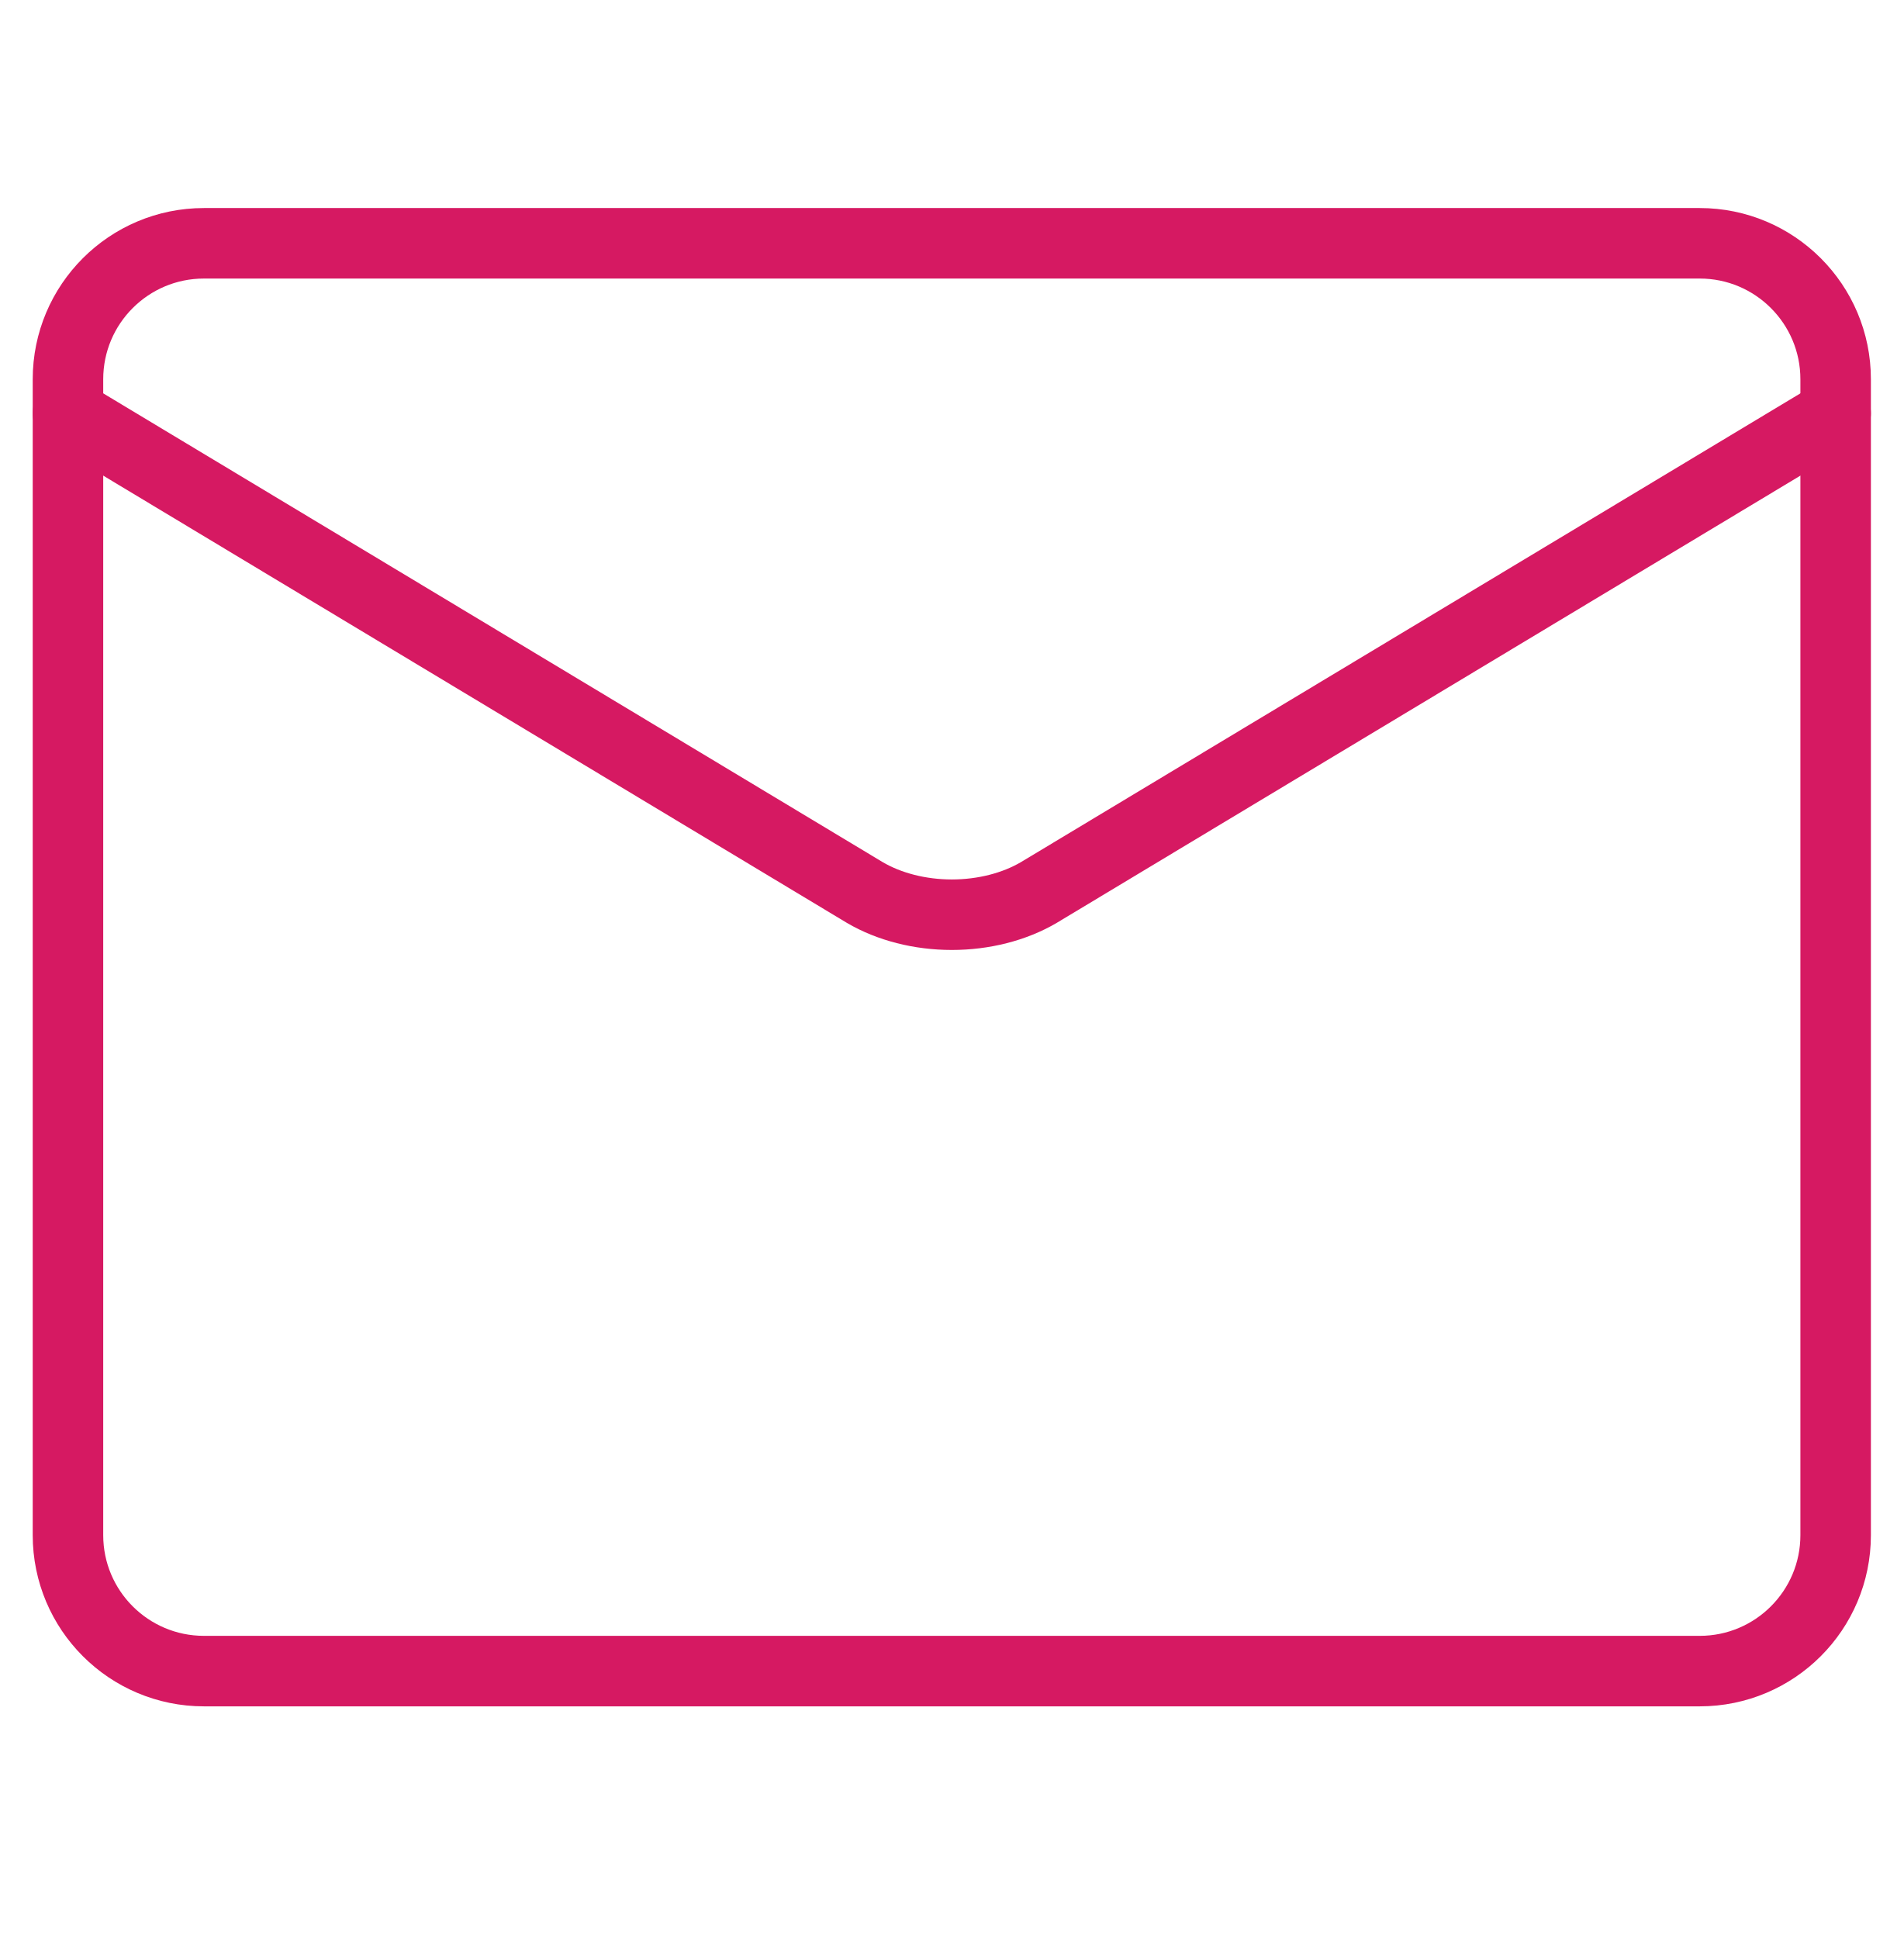
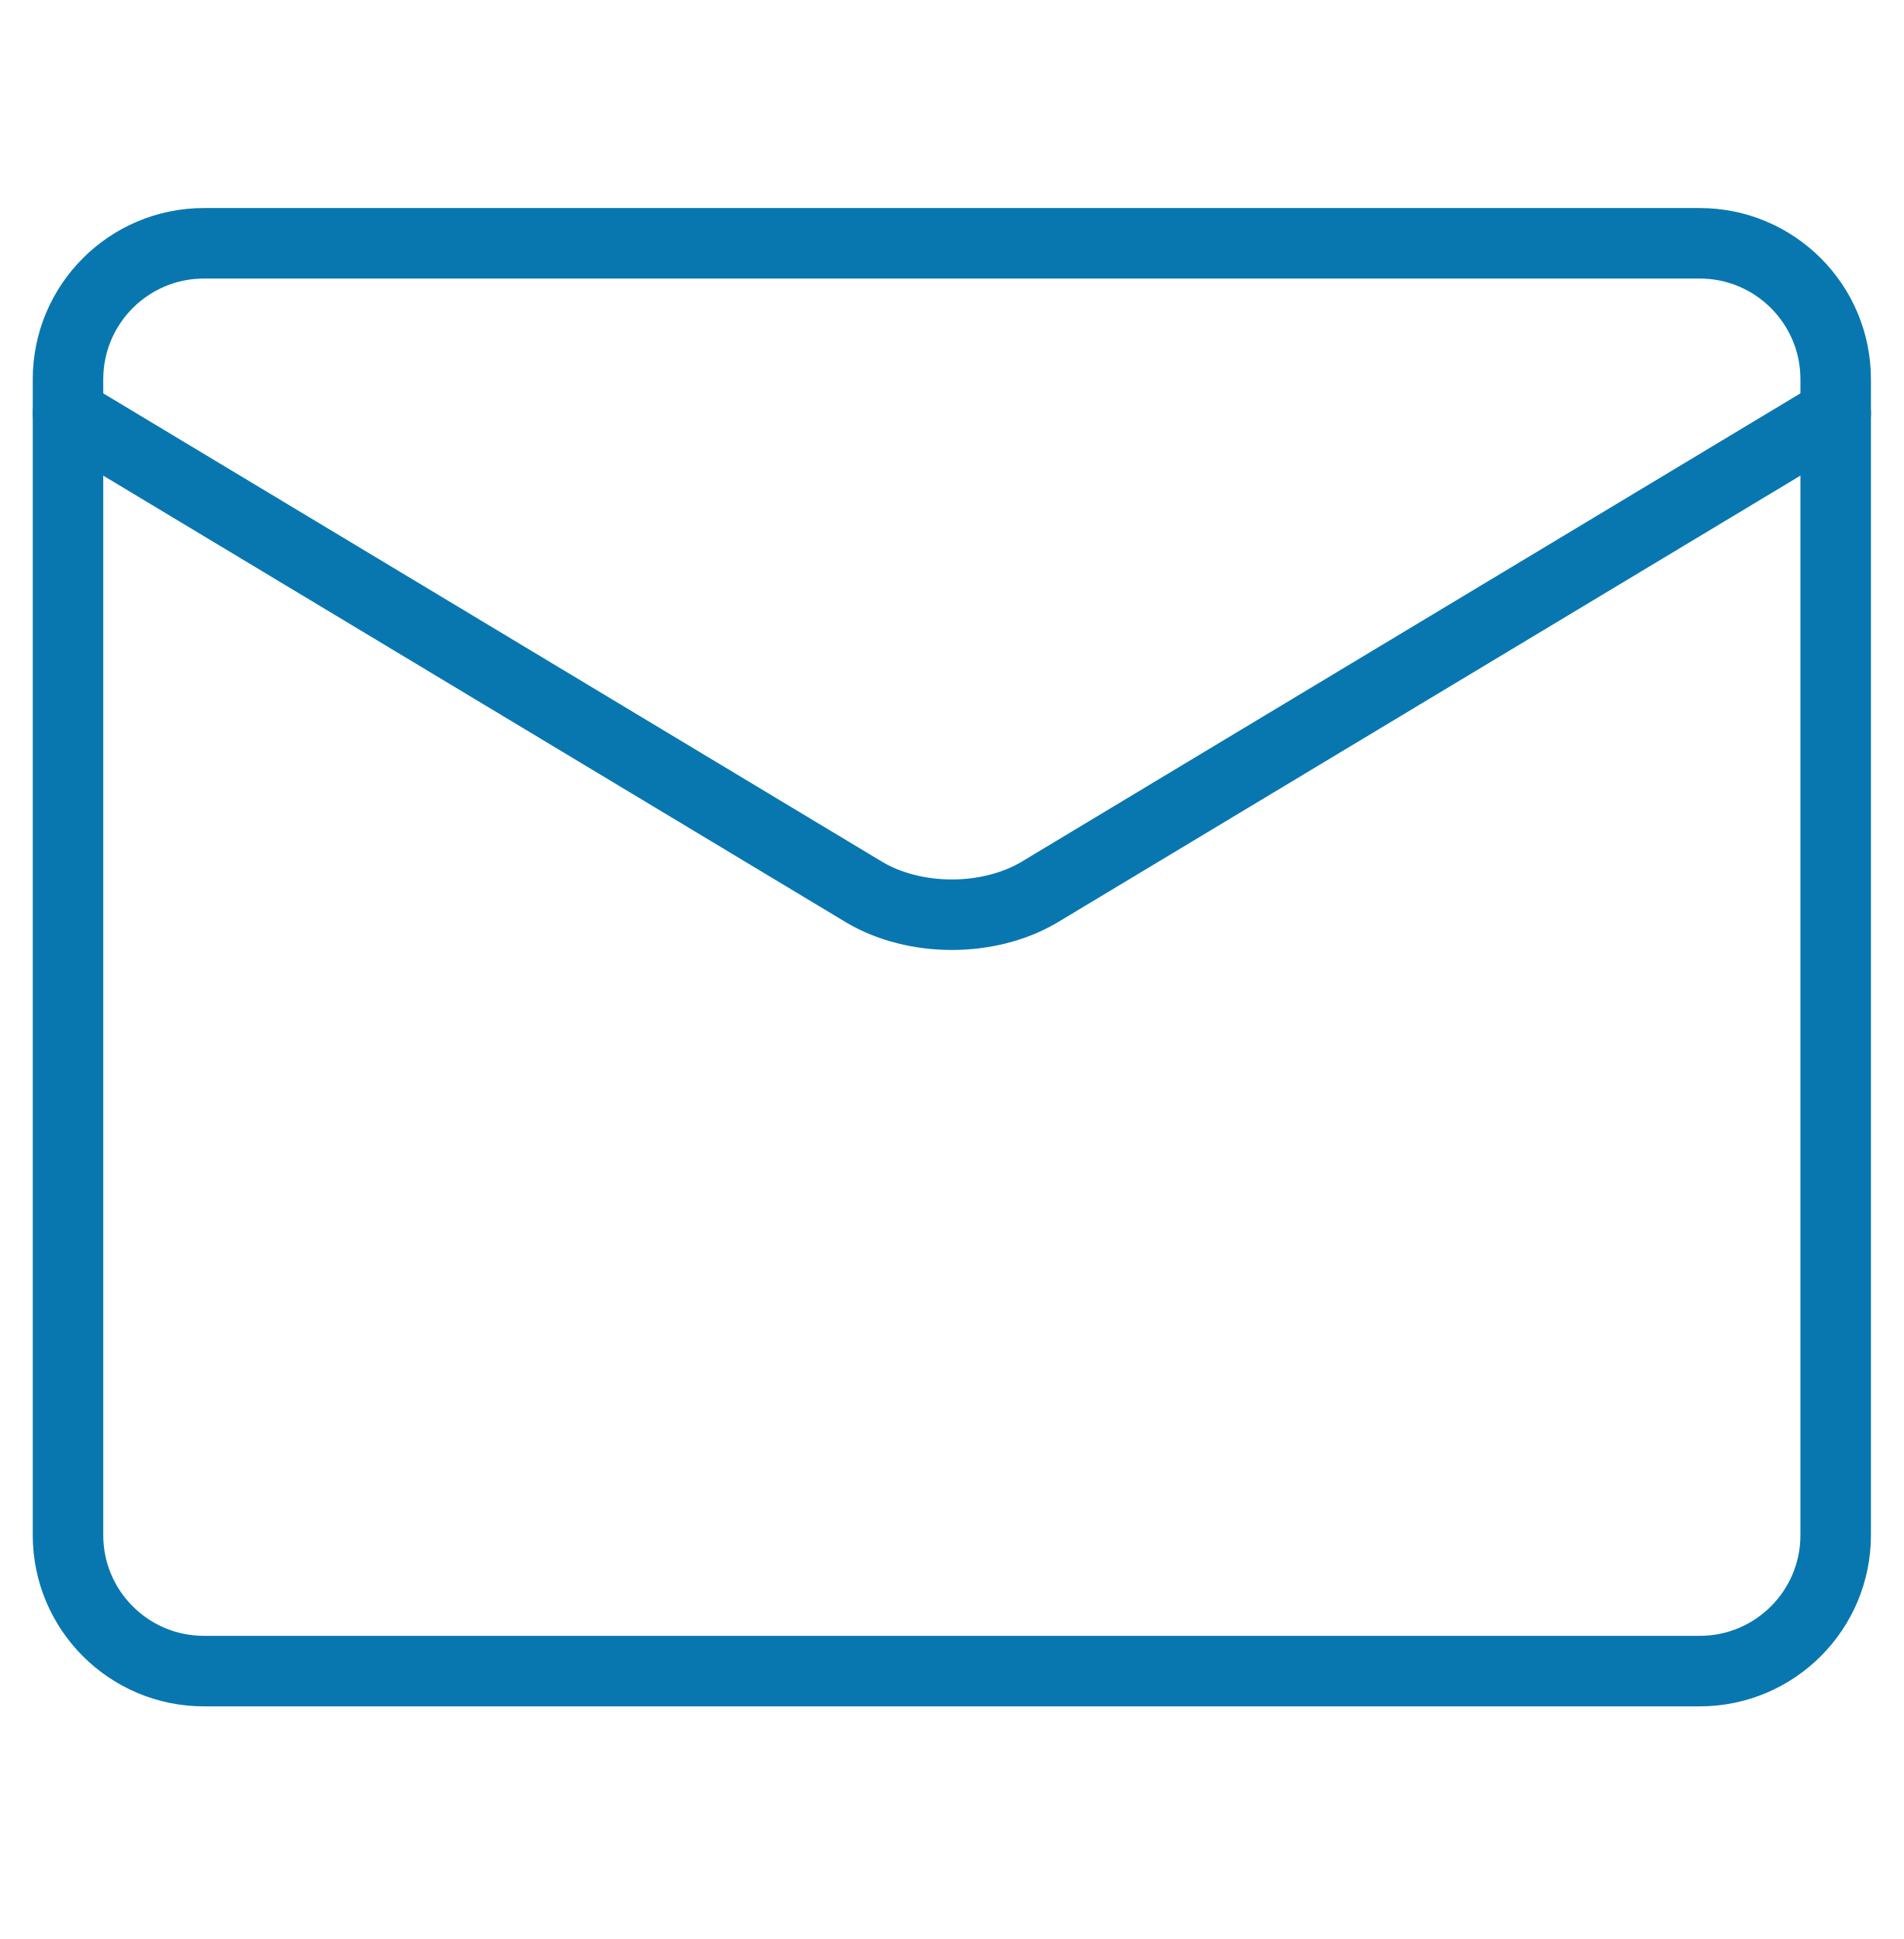
<svg xmlns="http://www.w3.org/2000/svg" width="54" height="55" viewBox="0 0 54 55" fill="none">
-   <path d="M48.214 6.901H5.786C3.655 6.901 1.928 8.628 1.928 10.758V43.544C1.928 45.675 3.655 47.401 5.786 47.401H48.214C50.344 47.401 52.071 45.675 52.071 43.544V10.758C52.071 8.628 50.344 6.901 48.214 6.901Z" stroke="#D61962" stroke-width="2" stroke-linecap="round" stroke-linejoin="round" />
-   <path d="M1.928 11.723L24.531 25.316C25.224 25.723 26.098 25.946 27 25.946C27.902 25.946 28.775 25.723 29.468 25.316L52.071 11.723" stroke="#D61962" stroke-width="2" stroke-linecap="round" stroke-linejoin="round" />
+   <path d="M48.214 6.901H5.786C3.656 6.901 1.929 8.628 1.929 10.758V43.544C1.929 45.675 3.656 47.401 5.786 47.401H48.214C50.345 47.401 52.072 45.675 52.072 43.544V10.758C52.072 8.628 50.345 6.901 48.214 6.901Z" stroke="#0977AF" stroke-width="2" stroke-linecap="round" stroke-linejoin="round" />
+   <path d="M1.929 11.723L24.532 25.316C25.225 25.723 26.098 25.946 27 25.946C27.902 25.946 28.776 25.723 29.469 25.316L52.072 11.723" stroke="#0977AF" stroke-width="2" stroke-linecap="round" stroke-linejoin="round" />
</svg>
